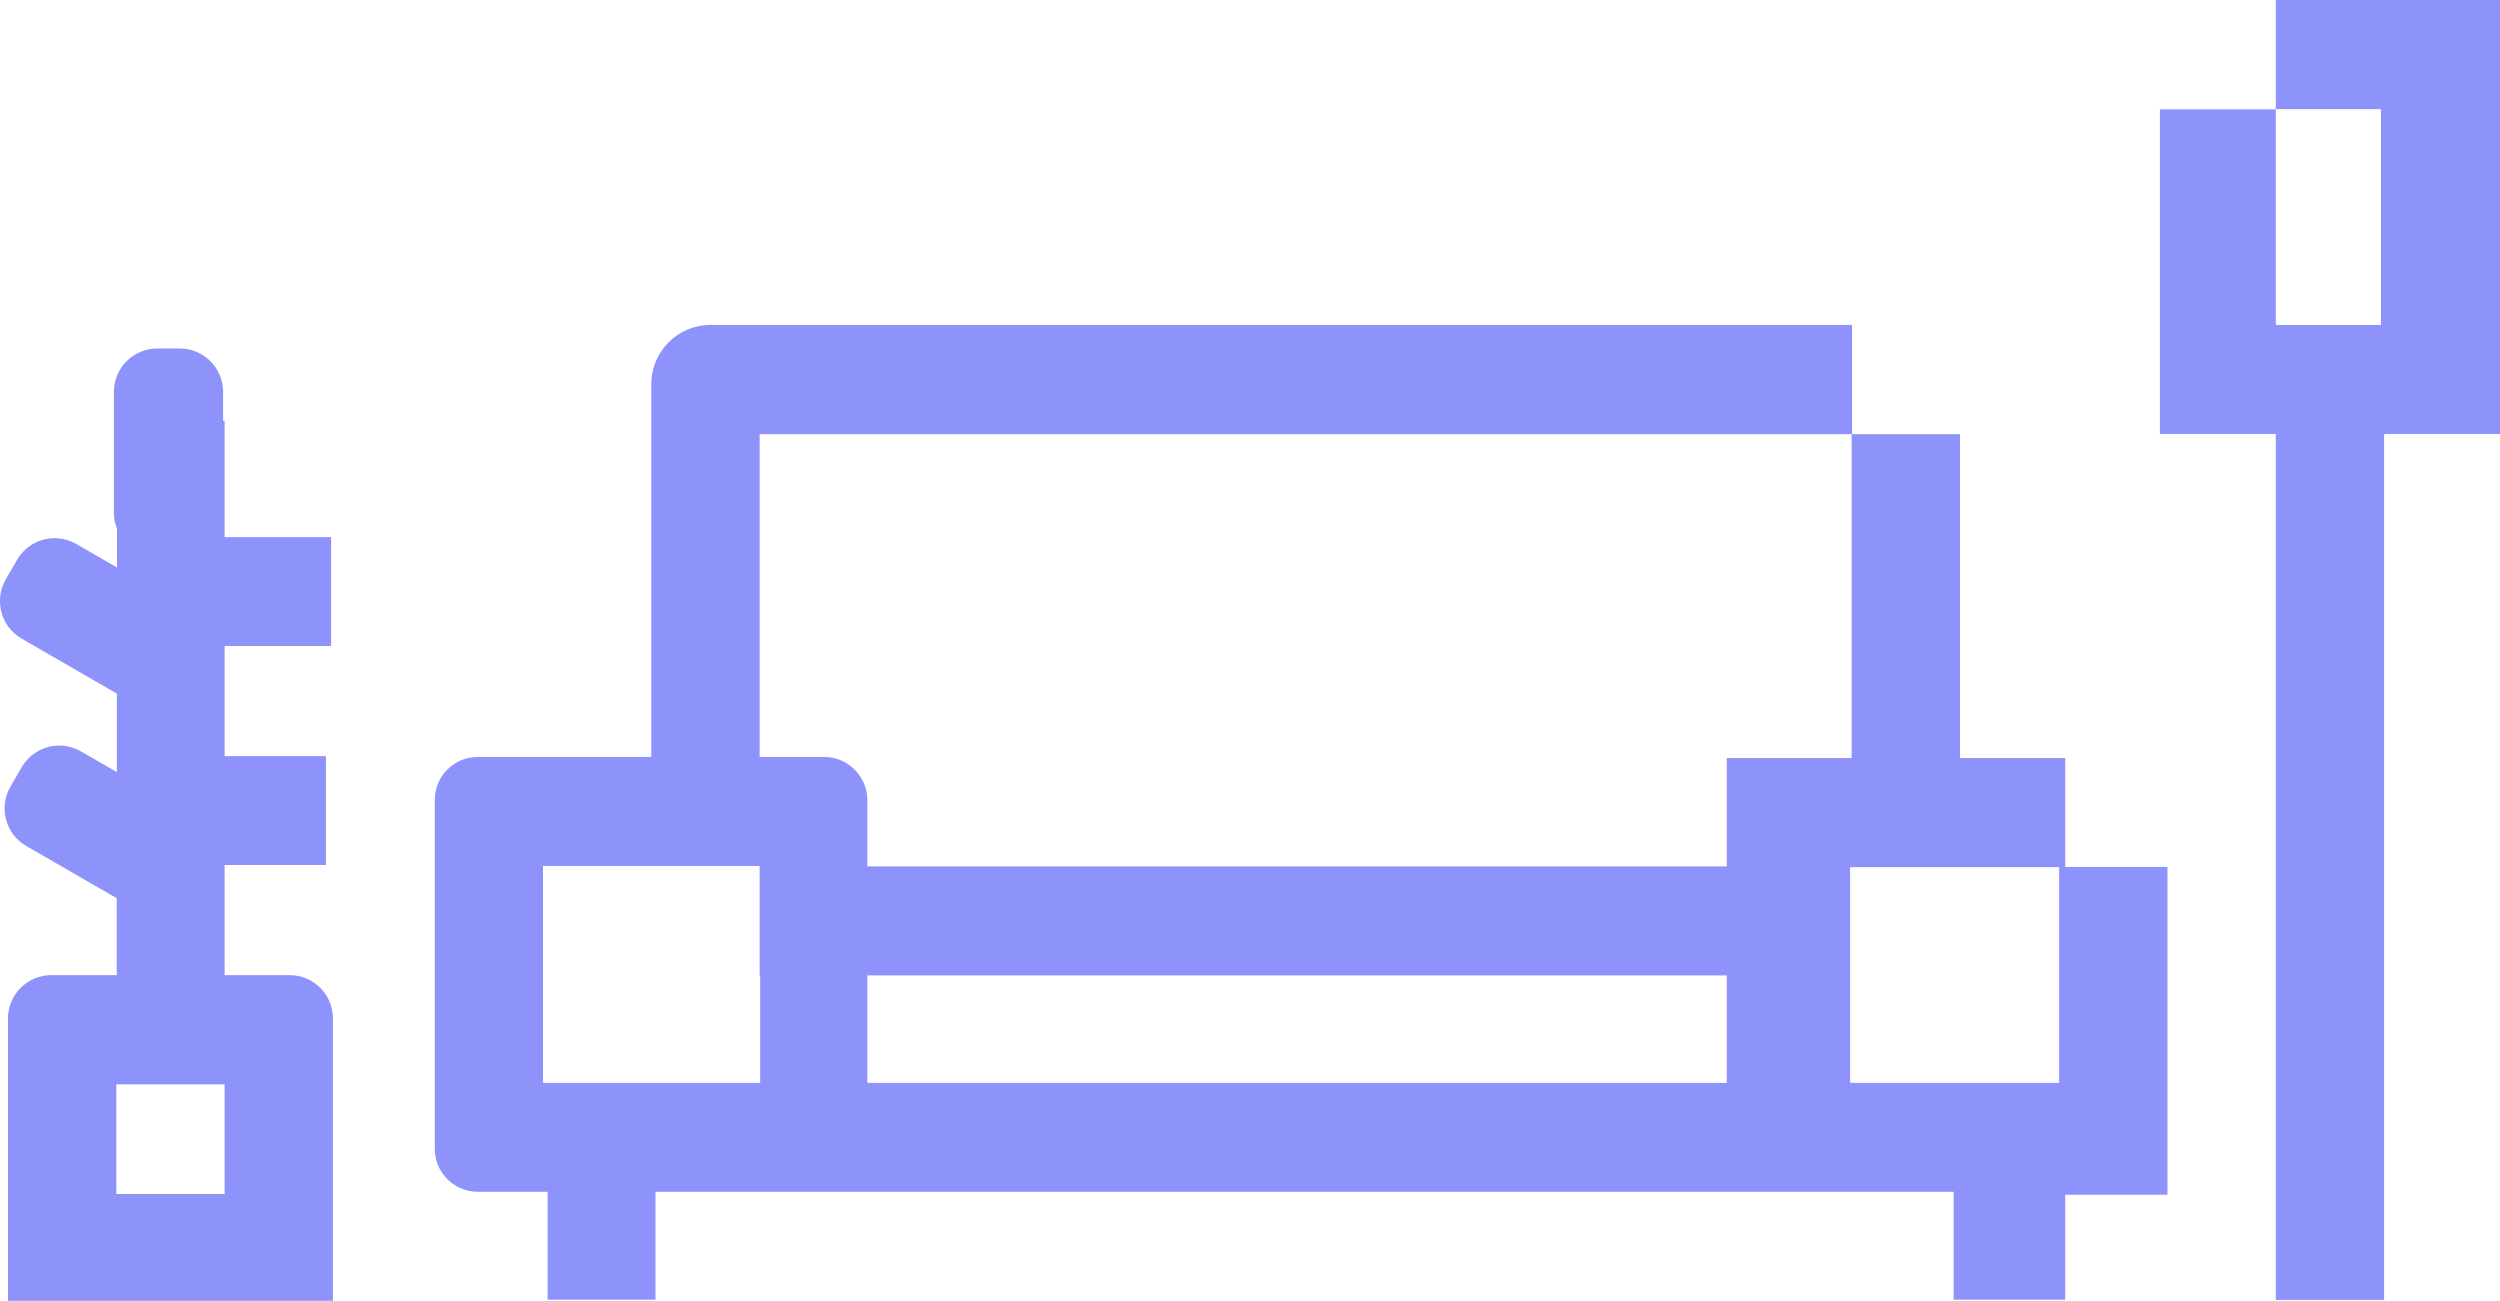
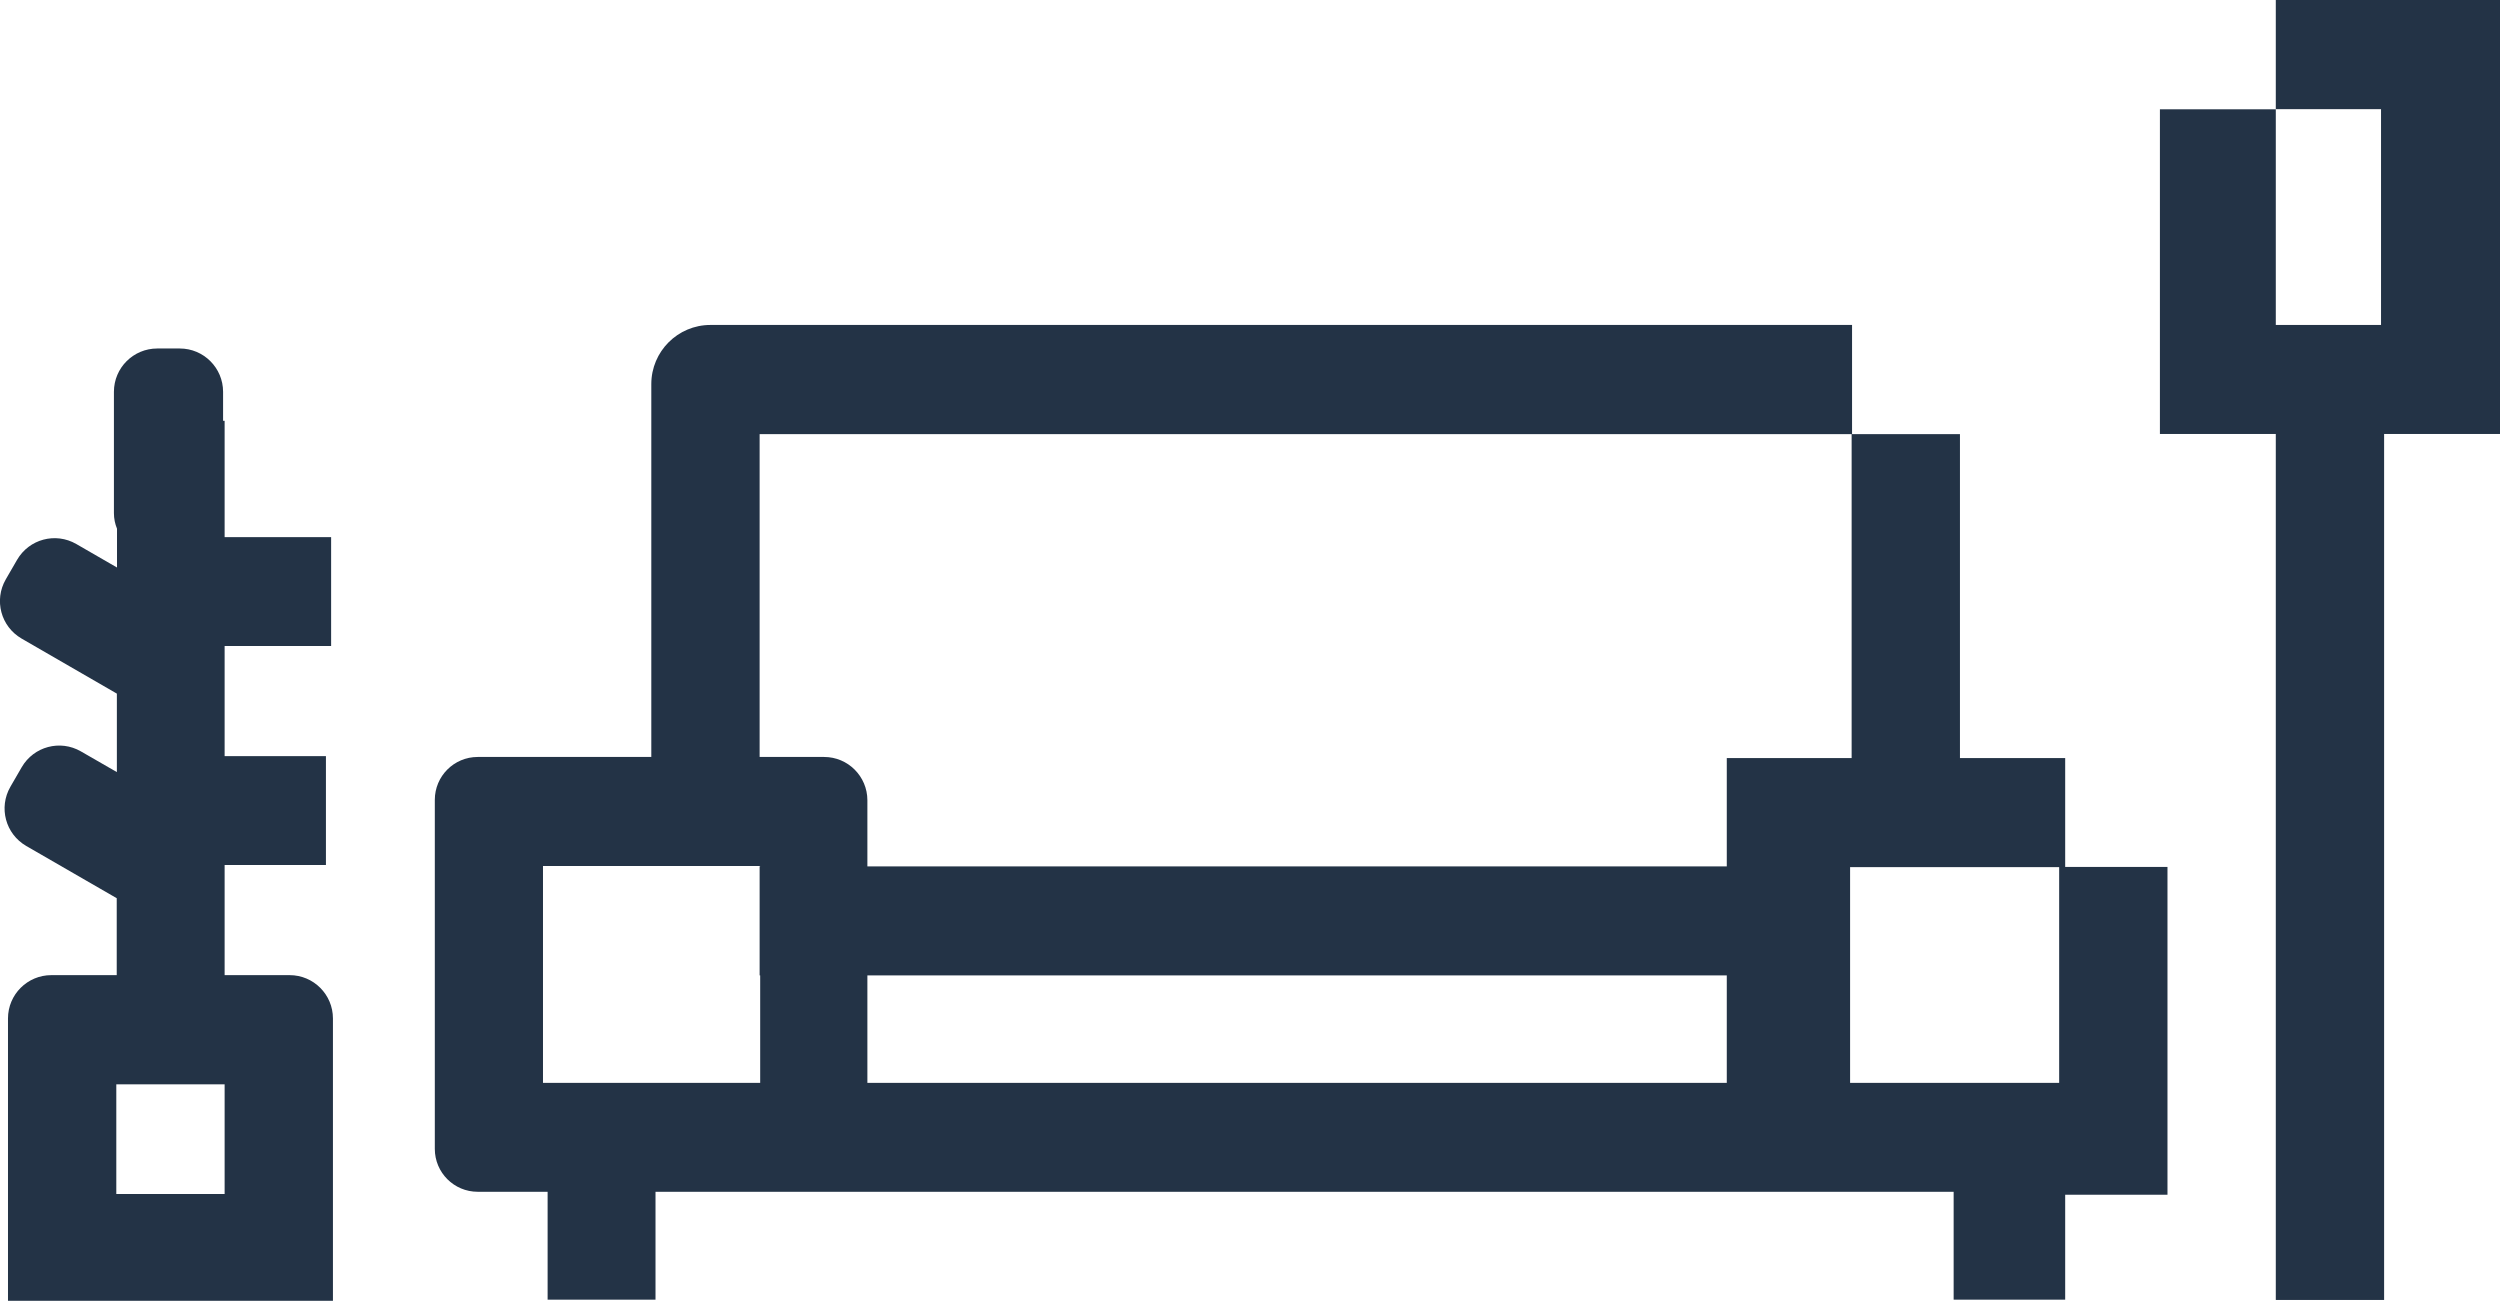
<svg xmlns="http://www.w3.org/2000/svg" id="_Слой_2" data-name="Слой 2" viewBox="0 0 178.41 92.82">
  <defs>
    <style>
      .cls-1 {
-         fill: #8E92FB;
+         fill: #233346;
      }
    </style>
  </defs>
  <g id="_Слой_1-2" data-name="Слой 1">
    <g>
      <path class="cls-1" d="M147.38,54.1h-7.51v-23.12h-7.73v23.12h-8.91v7.73h-61.33v-4.72c0-1.7-1.38-3.09-3.09-3.09h-4.6v-23.04h77.96v-7.79H50.7c-2.33,0-4.22,1.89-4.22,4.22v3.57h0v23.04h-12.39c-1.69,0-3.06,1.37-3.06,3.06v.02s0,0,0,0v1.61s0,0,0,0v23.28c0,1.69,1.37,3.06,3.06,3.06h4.99v7.7h7.7v-7.7h92.64v7.7h7.96v-7.49h7.3v-23.39h-7.3v-7.79ZM123.23,69.61v7.67h-61.33v-7.67h61.33ZM54.25,69.61v7.67h-15.5v-15.48h15.5v.02h-.04v7.79h.04ZM146.95,77.28h-14.92v-15.4h14.92v15.4Z" />
      <path class="cls-1" d="M20.67,69.59h-4.64v-7.86h7.23v-7.77h-7.23v-7.86h7.6v-7.77h-7.6v-8.3h-.11v-2.07c0-1.7-1.38-3.09-3.09-3.09h-1.61c-1.7,0-3.09,1.38-3.09,3.09v8.66c0,.39.08.77.22,1.11v2.77l-2.91-1.68c-1.48-.85-3.36-.35-4.22,1.13l-.81,1.4c-.85,1.48-.35,3.36,1.13,4.22l6.8,3.93v5.6l-2.57-1.48c-1.48-.85-3.36-.35-4.22,1.13l-.81,1.4c-.85,1.48-.35,3.36,1.13,4.22l6.46,3.73v5.49H3.66c-1.7,0-3.09,1.38-3.09,3.09v20.15h23.19v-20.15c0-1.7-1.38-3.09-3.09-3.09ZM8.3,85.21v-7.83h7.73v7.83h-7.73Z" />
      <polygon class="cls-1" points="169.92 0 169.92 0 162.41 0 162.41 7.79 169.92 7.79 169.92 23.19 162.41 23.19 162.41 7.8 154.14 7.8 154.14 23.19 154.14 30.94 154.14 30.97 162.41 30.97 162.41 92.77 170.14 92.77 170.14 30.97 178.41 30.97 178.41 30.97 178.41 23.19 178.41 0 169.92 0" />
    </g>
  </g>
</svg>
